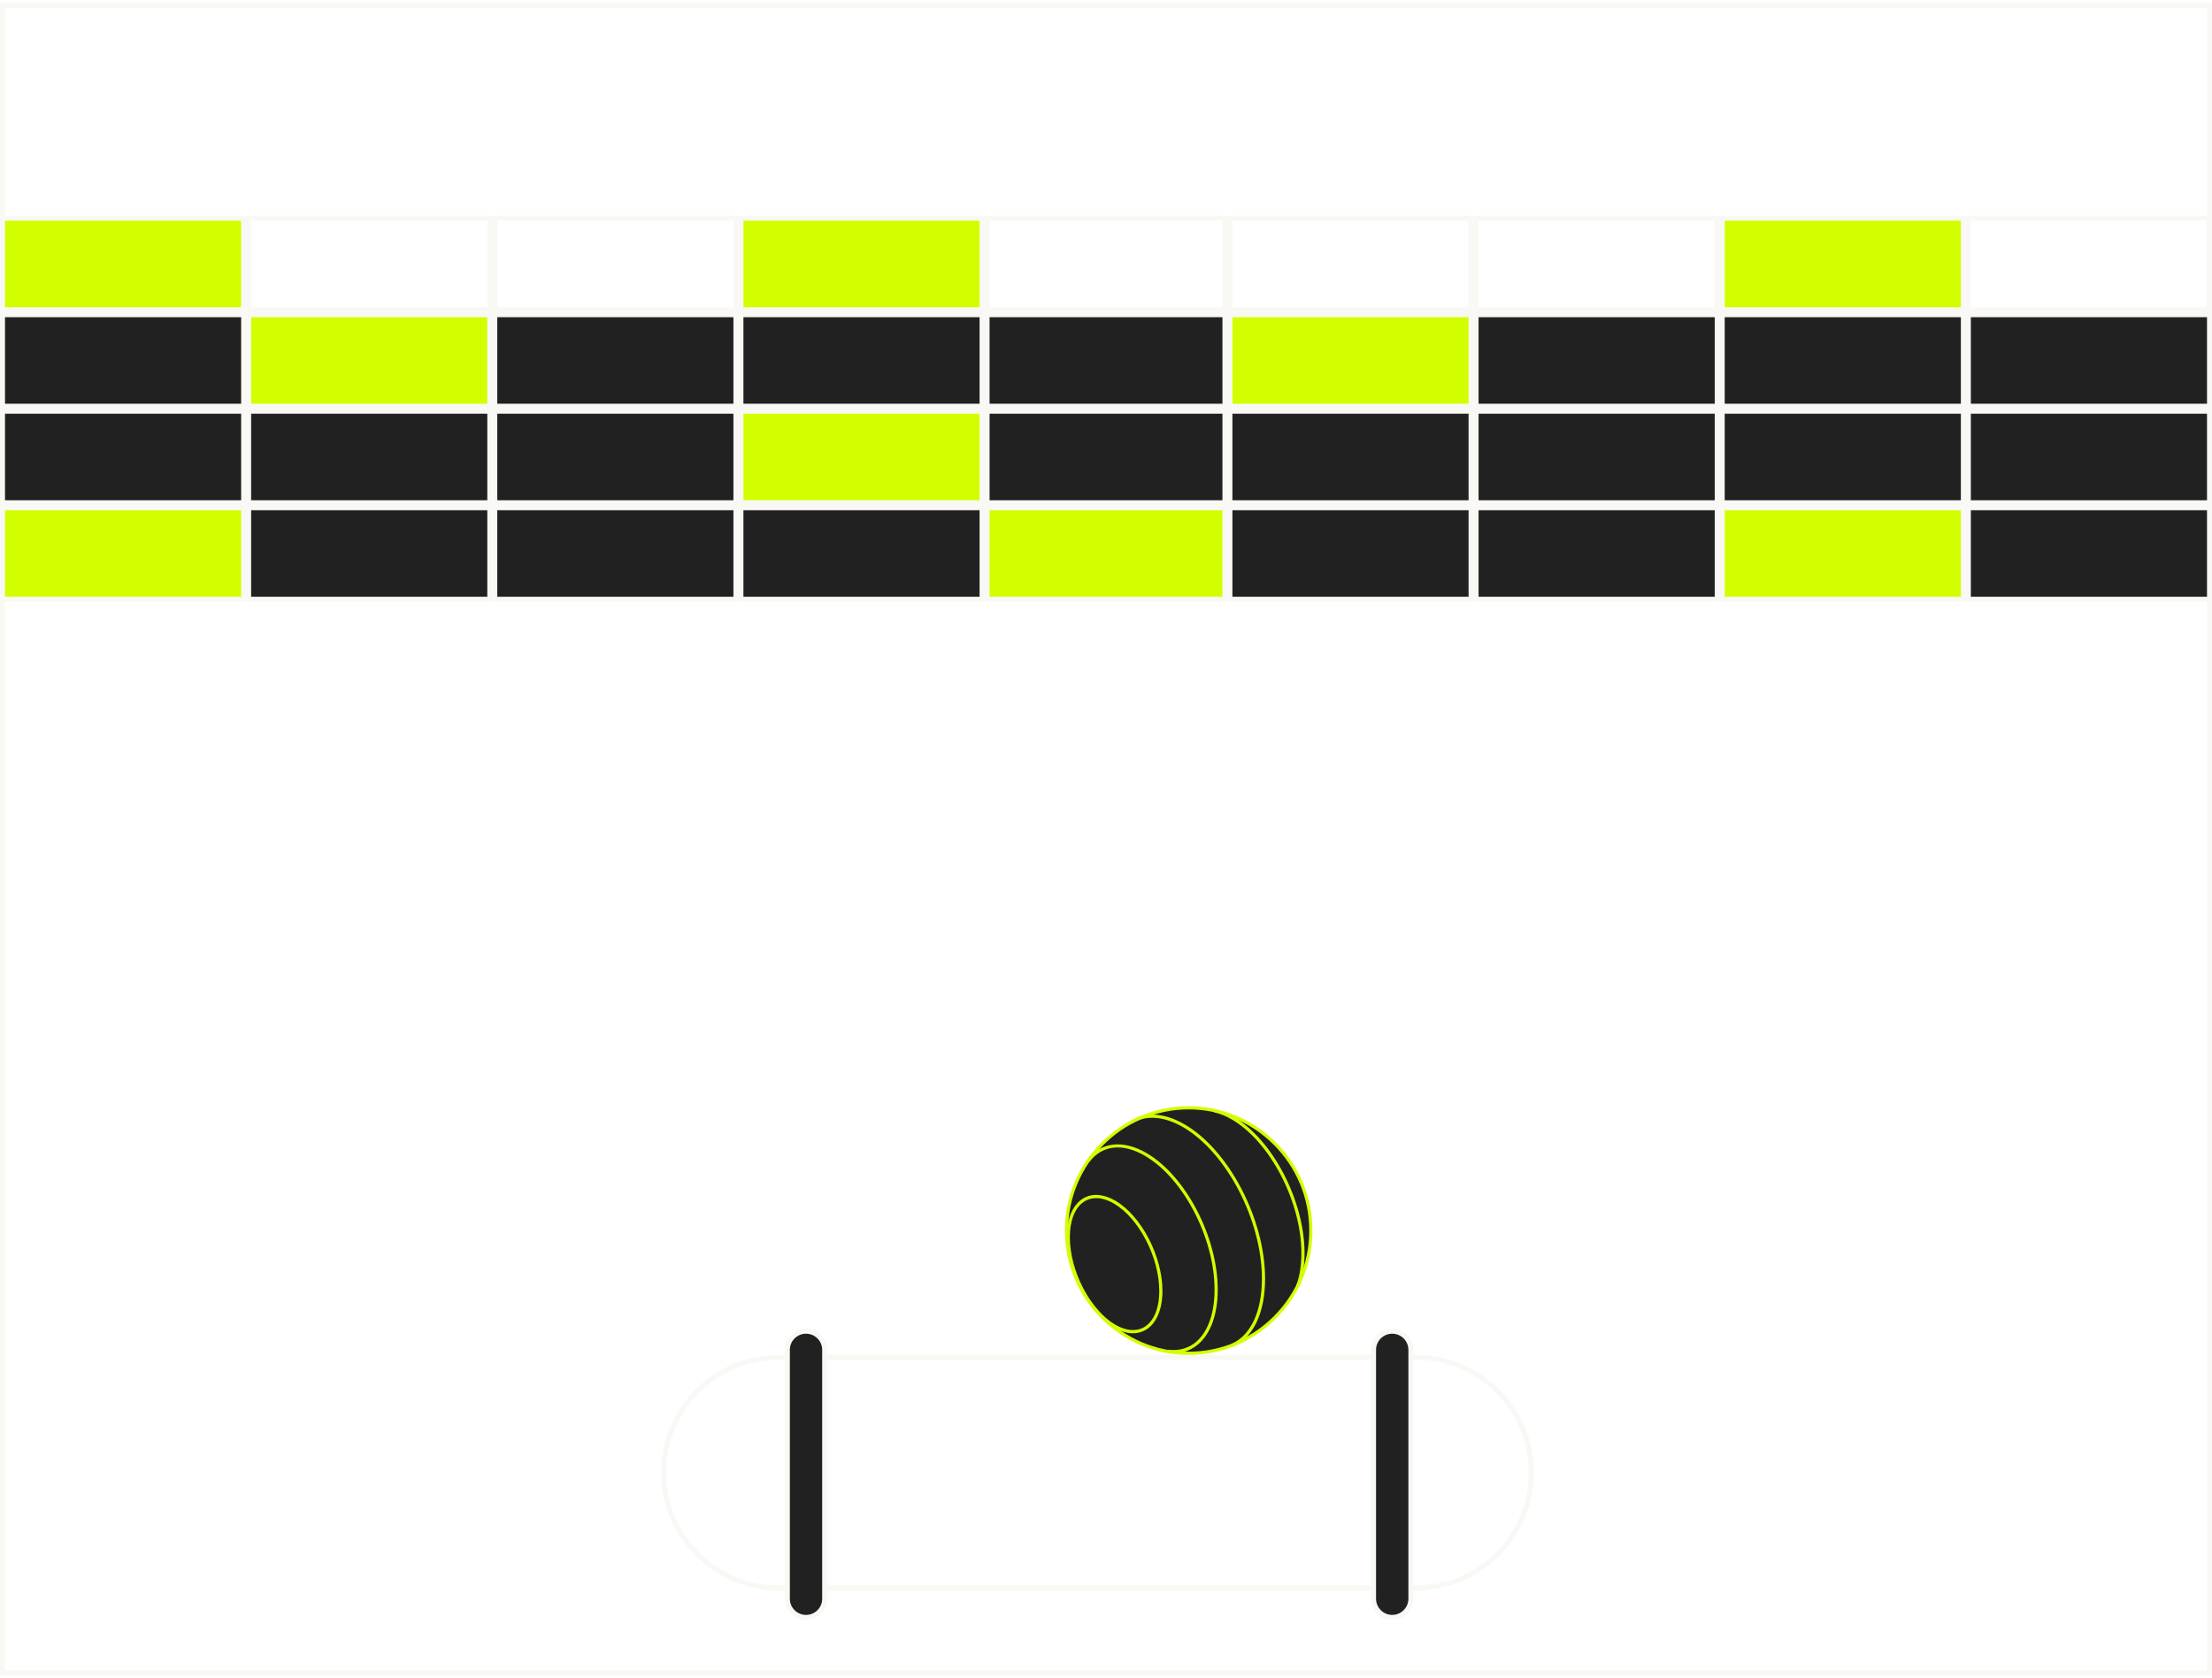
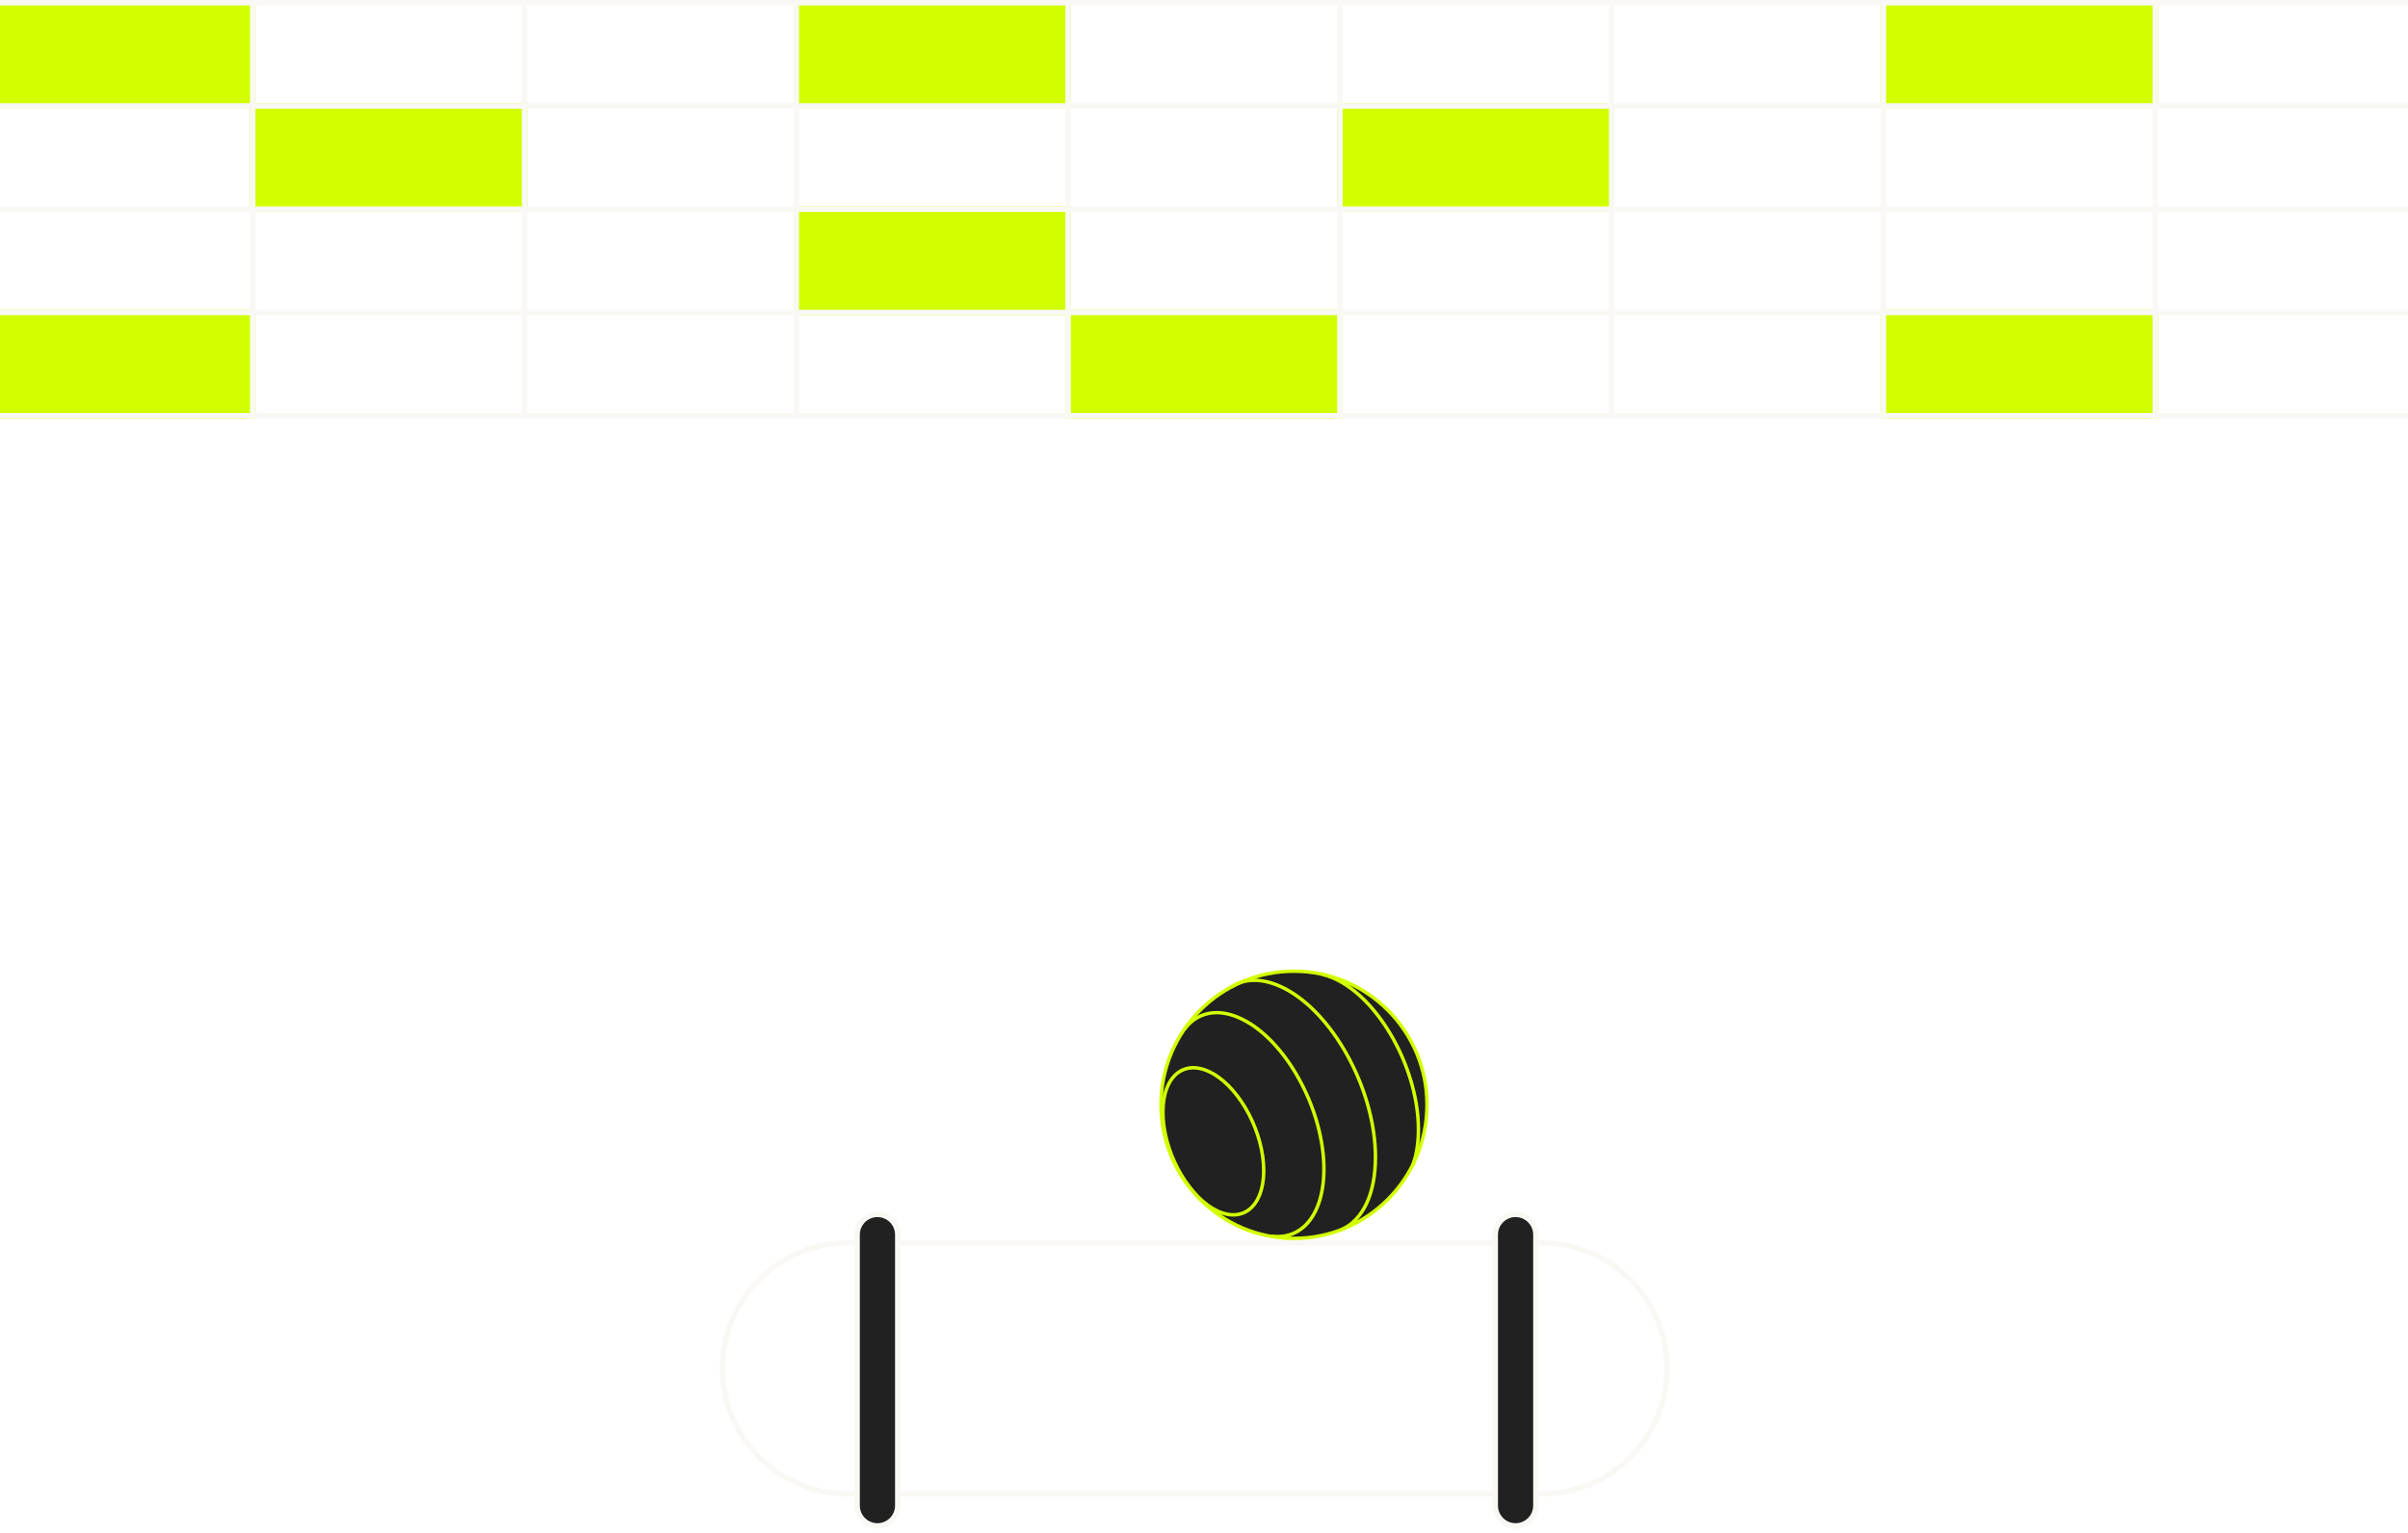
- <svg xmlns="http://www.w3.org/2000/svg" width="443" height="336" viewBox="0 0 443 336" fill="none">
-   <rect x="0.5" y="1.106" width="442" height="334" stroke="#F9F8F4" />
-   <rect x="132.898" y="271.919" width="173.795" height="46.191" rx="23.096" stroke="#F9F8F4" />
-   <rect x="157.684" y="266.676" width="7.479" height="57.333" rx="3.739" fill="#212121" stroke="#F9F8F4" />
-   <rect x="275.082" y="266.676" width="7.479" height="57.333" rx="3.739" fill="#212121" stroke="#F9F8F4" />
-   <path d="M238.056 271.1C251.569 271.1 262.523 260.092 262.523 246.513C262.523 232.934 251.569 221.926 238.056 221.926C224.544 221.926 213.59 232.934 213.59 246.513C213.59 260.092 224.544 271.1 238.056 271.1Z" fill="#212121" />
-   <path d="M238.057 271.419C224.391 271.419 213.273 260.247 213.273 246.512C213.273 232.778 224.391 221.606 238.057 221.606C251.723 221.606 262.841 232.779 262.841 246.512C262.841 260.246 251.723 271.419 238.057 271.419ZM238.057 222.244C224.742 222.244 213.908 233.131 213.908 246.512C213.908 259.893 224.742 270.78 238.057 270.78C251.373 270.78 262.206 259.893 262.206 246.512C262.206 233.131 251.374 222.244 238.057 222.244Z" fill="#D2FF00" />
-   <path d="M246.828 269.794C246.707 269.794 246.591 269.724 246.539 269.606C246.467 269.446 246.539 269.256 246.698 269.185C250.528 267.445 252.725 262.695 252.725 256.151C252.725 244.467 245.641 230.852 236.932 225.8C233.124 223.589 229.423 223.317 226.778 225.051C226.631 225.147 226.435 225.108 226.338 224.958C226.243 224.811 226.284 224.613 226.431 224.515C229.283 222.645 233.226 222.91 237.25 225.246C246.133 230.4 253.36 244.263 253.36 256.15C253.36 262.957 251.027 267.918 246.959 269.766C246.918 269.785 246.872 269.795 246.829 269.795L246.828 269.794Z" fill="#D2FF00" />
-   <path d="M235.048 271.084C234.703 271.084 234.352 271.063 233.995 271.02C233.822 271 233.698 270.841 233.719 270.665C233.74 270.491 233.888 270.364 234.072 270.387C236.207 270.642 238.149 270.06 239.676 268.699C241.976 266.647 243.241 262.971 243.241 258.347C243.241 248.025 236.983 235.998 229.293 231.536C224.844 228.953 220.811 229.377 218.234 232.693C218.126 232.832 217.925 232.855 217.789 232.749C217.649 232.64 217.626 232.439 217.734 232.3C220.487 228.758 224.929 228.268 229.611 230.983C237.478 235.547 243.877 247.822 243.877 258.348C243.877 263.158 242.534 267.003 240.099 269.176C238.687 270.436 236.959 271.085 235.05 271.085L235.048 271.084Z" fill="#D2FF00" />
-   <path d="M259.923 257.88C259.887 257.88 259.849 257.873 259.813 257.86C259.648 257.799 259.564 257.615 259.625 257.451C260.292 255.629 260.631 253.481 260.631 251.068C260.631 240.746 254.373 228.719 246.682 224.256C245.515 223.579 244.359 223.102 243.245 222.84C243.075 222.8 242.969 222.628 243.008 222.457C243.049 222.285 243.216 222.178 243.39 222.219C244.564 222.496 245.777 222.995 246.999 223.702C254.866 228.267 261.266 240.543 261.266 251.067C261.266 253.556 260.915 255.777 260.22 257.671C260.173 257.799 260.052 257.88 259.923 257.88Z" fill="#D2FF00" />
-   <path d="M226.901 267.09C225.691 267.09 224.385 266.702 223.057 265.932C217.857 262.914 213.627 254.805 213.627 247.853C213.627 244.13 214.853 241.283 216.99 240.043C218.774 239.007 221.043 239.181 223.374 240.534C228.573 243.551 232.803 251.66 232.803 258.611C232.803 262.335 231.577 265.182 229.44 266.422C228.671 266.867 227.814 267.09 226.901 267.09ZM219.53 240.016C218.725 240.016 217.975 240.208 217.307 240.596C215.372 241.719 214.262 244.364 214.262 247.853C214.262 254.601 218.349 262.463 223.374 265.378C225.5 266.612 227.543 266.785 229.122 265.87C231.058 264.747 232.168 262.101 232.168 258.612C232.168 251.865 228.08 244.003 223.057 241.088C221.829 240.375 220.629 240.016 219.53 240.016Z" fill="#D2FF00" />
-   <rect x="0.5" y="43.709" width="48.295" height="18.335" fill="#D2FF00" stroke="#F9F8F4" />
-   <rect x="49.795" y="43.709" width="48.295" height="18.335" stroke="#F9F8F4" />
-   <rect x="99.09" y="43.709" width="48.295" height="18.335" stroke="#F9F8F4" />
-   <rect x="148.387" y="43.709" width="48.295" height="18.335" fill="#D2FF00" stroke="#F9F8F4" />
-   <rect x="197.682" y="43.709" width="47.638" height="18.335" stroke="#F9F8F4" />
-   <rect x="246.318" y="43.709" width="48.295" height="18.335" stroke="#F9F8F4" />
-   <rect x="295.615" y="43.709" width="48.295" height="18.335" stroke="#F9F8F4" />
-   <rect x="344.91" y="43.709" width="48.295" height="18.335" fill="#D2FF00" stroke="#F9F8F4" />
-   <rect x="394.205" y="43.709" width="48.295" height="18.335" stroke="#F9F8F4" />
-   <rect x="0.5" y="63.044" width="48.295" height="18.335" fill="#212121" stroke="#F9F8F4" />
-   <rect x="49.795" y="63.044" width="48.295" height="18.335" fill="#D2FF00" stroke="#F9F8F4" />
-   <rect x="99.09" y="63.044" width="48.295" height="18.335" fill="#212121" stroke="#F9F8F4" />
-   <rect x="148.387" y="63.044" width="48.295" height="18.335" fill="#212121" stroke="#F9F8F4" />
-   <rect x="197.682" y="63.044" width="47.638" height="18.335" fill="#212121" stroke="#F9F8F4" />
-   <rect x="246.318" y="63.044" width="48.295" height="18.335" fill="#D2FF00" stroke="#F9F8F4" />
-   <rect x="295.615" y="63.044" width="48.295" height="18.335" fill="#212121" stroke="#F9F8F4" />
-   <rect x="344.91" y="63.044" width="48.295" height="18.335" fill="#212121" stroke="#F9F8F4" />
-   <rect x="394.205" y="63.044" width="48.295" height="18.335" fill="#212121" stroke="#F9F8F4" />
-   <rect x="0.5" y="82.379" width="48.295" height="18.335" fill="#212121" stroke="#F9F8F4" />
-   <rect x="49.795" y="82.379" width="48.295" height="18.335" fill="#212121" stroke="#F9F8F4" />
-   <rect x="99.09" y="82.379" width="48.295" height="18.335" fill="#212121" stroke="#F9F8F4" />
-   <rect x="148.387" y="82.379" width="48.295" height="18.335" fill="#D2FF00" stroke="#F9F8F4" />
-   <rect x="197.682" y="82.379" width="47.638" height="18.335" fill="#212121" stroke="#F9F8F4" />
-   <rect x="246.318" y="82.379" width="48.295" height="18.335" fill="#212121" stroke="#F9F8F4" />
-   <rect x="295.615" y="82.379" width="48.295" height="18.335" fill="#212121" stroke="#F9F8F4" />
-   <rect x="344.91" y="82.379" width="48.295" height="18.335" fill="#212121" stroke="#F9F8F4" />
-   <rect x="394.205" y="82.379" width="48.295" height="18.335" fill="#212121" stroke="#F9F8F4" />
-   <rect x="0.5" y="101.715" width="48.295" height="18.335" fill="#D2FF00" stroke="#F9F8F4" />
-   <rect x="49.795" y="101.715" width="48.295" height="18.335" fill="#212121" stroke="#F9F8F4" />
-   <rect x="99.09" y="101.715" width="48.295" height="18.335" fill="#212121" stroke="#F9F8F4" />
-   <rect x="148.387" y="101.715" width="48.295" height="18.335" fill="#212121" stroke="#F9F8F4" />
-   <rect x="197.682" y="101.715" width="47.638" height="18.335" fill="#D2FF00" stroke="#F9F8F4" />
-   <rect x="246.318" y="101.715" width="48.295" height="18.335" fill="#212121" stroke="#F9F8F4" />
-   <rect x="295.615" y="101.715" width="48.295" height="18.335" fill="#212121" stroke="#F9F8F4" />
-   <rect x="344.91" y="101.715" width="48.295" height="18.335" fill="#D2FF00" stroke="#F9F8F4" />
-   <rect x="394.205" y="101.715" width="48.295" height="18.335" fill="#212121" stroke="#F9F8F4" />
+ <svg xmlns="http://www.w3.org/2000/svg" width="443" height="282" viewBox="0 0 443 282" fill="none">
+   <rect x="132.898" y="228.71" width="173.795" height="46.191" rx="23.096" stroke="#F9F8F4" />
+   <rect x="157.684" y="223.467" width="7.479" height="57.333" rx="3.739" fill="#212121" stroke="#F9F8F4" />
+   <rect x="275.082" y="223.467" width="7.479" height="57.333" rx="3.739" fill="#212121" stroke="#F9F8F4" />
+   <path d="M238.056 227.891C251.569 227.891 262.523 216.883 262.523 203.304C262.523 189.725 251.569 178.717 238.056 178.717C224.544 178.717 213.59 189.725 213.59 203.304C213.59 216.883 224.544 227.891 238.056 227.891Z" fill="#212121" />
+   <path d="M238.057 228.21C224.391 228.21 213.273 217.038 213.273 203.303C213.273 189.569 224.391 178.397 238.057 178.397C251.723 178.397 262.841 189.57 262.841 203.303C262.841 217.037 251.723 228.21 238.057 228.21ZM238.057 179.035C224.742 179.035 213.908 189.922 213.908 203.303C213.908 216.684 224.742 227.571 238.057 227.571C251.373 227.571 262.206 216.684 262.206 203.303C262.206 189.922 251.374 179.035 238.057 179.035Z" fill="#D2FF00" />
+   <path d="M246.828 226.585C246.707 226.585 246.591 226.515 246.539 226.397C246.467 226.237 246.539 226.047 246.698 225.976C250.528 224.236 252.725 219.486 252.725 212.942C252.725 201.258 245.641 187.643 236.932 182.591C233.124 180.38 229.423 180.108 226.778 181.842C226.631 181.938 226.435 181.899 226.338 181.749C226.243 181.602 226.284 181.404 226.431 181.306C229.283 179.436 233.226 179.701 237.25 182.037C246.133 187.191 253.36 201.054 253.36 212.941C253.36 219.748 251.027 224.709 246.959 226.557C246.918 226.576 246.872 226.586 246.829 226.586L246.828 226.585Z" fill="#D2FF00" />
+   <path d="M235.048 227.875C234.703 227.875 234.352 227.854 233.995 227.812C233.822 227.791 233.698 227.632 233.719 227.456C233.74 227.282 233.888 227.155 234.072 227.178C236.207 227.433 238.149 226.851 239.676 225.49C241.976 223.438 243.241 219.762 243.241 215.138C243.241 204.816 236.983 192.789 229.293 188.327C224.844 185.744 220.811 186.168 218.234 189.484C218.126 189.623 217.925 189.646 217.789 189.54C217.649 189.431 217.626 189.23 217.734 189.091C220.487 185.549 224.929 185.059 229.611 187.774C237.478 192.338 243.877 204.613 243.877 215.139C243.877 219.949 242.534 223.794 240.099 225.968C238.687 227.227 236.959 227.876 235.05 227.876L235.048 227.875Z" fill="#D2FF00" />
+   <path d="M259.923 214.671C259.887 214.671 259.849 214.664 259.813 214.651C259.648 214.59 259.564 214.406 259.625 214.242C260.292 212.42 260.631 210.272 260.631 207.859C260.631 197.537 254.373 185.51 246.682 181.047C245.515 180.37 244.359 179.893 243.245 179.631C243.075 179.591 242.969 179.419 243.008 179.248C243.049 179.076 243.216 178.969 243.39 179.01C244.564 179.287 245.777 179.786 246.999 180.493C254.866 185.058 261.266 197.334 261.266 207.858C261.266 210.347 260.915 212.568 260.22 214.462C260.173 214.59 260.052 214.671 259.923 214.671Z" fill="#D2FF00" />
+   <path d="M226.901 223.881C225.691 223.881 224.385 223.493 223.057 222.723C217.857 219.705 213.627 211.596 213.627 204.644C213.627 200.921 214.853 198.074 216.99 196.834C218.774 195.798 221.043 195.972 223.374 197.325C228.573 200.342 232.803 208.451 232.803 215.402C232.803 219.126 231.577 221.973 229.44 223.213C228.671 223.658 227.814 223.881 226.901 223.881ZM219.53 196.807C218.725 196.807 217.975 196.999 217.307 197.387C215.372 198.51 214.262 201.155 214.262 204.644C214.262 211.392 218.349 219.254 223.374 222.169C225.5 223.403 227.543 223.576 229.122 222.661C231.058 221.538 232.168 218.892 232.168 215.403C232.168 208.656 228.08 200.794 223.057 197.879C221.829 197.166 220.629 196.807 219.53 196.807Z" fill="#D2FF00" />
+   <rect width="47" height="20" fill="#D2FF00" />
+   <rect y="57" width="47" height="20" fill="#D2FF00" />
+   <rect x="46" y="19" width="51" height="20" fill="#D2FF00" />
+   <rect x="246" y="19" width="51" height="20" fill="#D2FF00" />
+   <rect x="146" width="51" height="20" fill="#D2FF00" />
+   <rect x="146" y="38" width="51" height="20" fill="#D2FF00" />
+   <rect x="196" y="57" width="51" height="20" fill="#D2FF00" />
+   <rect x="346" width="51" height="20" fill="#D2FF00" />
+   <rect x="346" y="57" width="51" height="20" fill="#D2FF00" />
+   <line y1="0.5" x2="443" y2="0.5" stroke="#F9F8F4" />
+   <line y1="19.5" x2="443" y2="19.5" stroke="#F9F8F4" />
+   <line y1="38.5" x2="443" y2="38.5" stroke="#F9F8F4" />
+   <line y1="57.5" x2="443" y2="57.5" stroke="#F9F8F4" />
+   <line y1="76.5" x2="443" y2="76.5" stroke="#F9F8F4" />
+   <line x1="46.5" y1="77" x2="46.5" y2="2.18561e-08" stroke="#F9F8F4" />
+   <line x1="96.5" y1="77" x2="96.5" y2="2.18561e-08" stroke="#F9F8F4" />
+   <line x1="146.5" y1="77" x2="146.5" y2="2.18561e-08" stroke="#F9F8F4" />
+   <line x1="196.5" y1="77" x2="196.5" y2="2.18561e-08" stroke="#F9F8F4" />
+   <line x1="246.5" y1="77" x2="246.5" y2="2.18561e-08" stroke="#F9F8F4" />
+   <line x1="296.5" y1="77" x2="296.5" y2="2.18561e-08" stroke="#F9F8F4" />
+   <line x1="346.5" y1="77" x2="346.5" y2="2.18561e-08" stroke="#F9F8F4" />
+   <line x1="396.5" y1="77" x2="396.5" y2="2.18561e-08" stroke="#F9F8F4" />
</svg>
